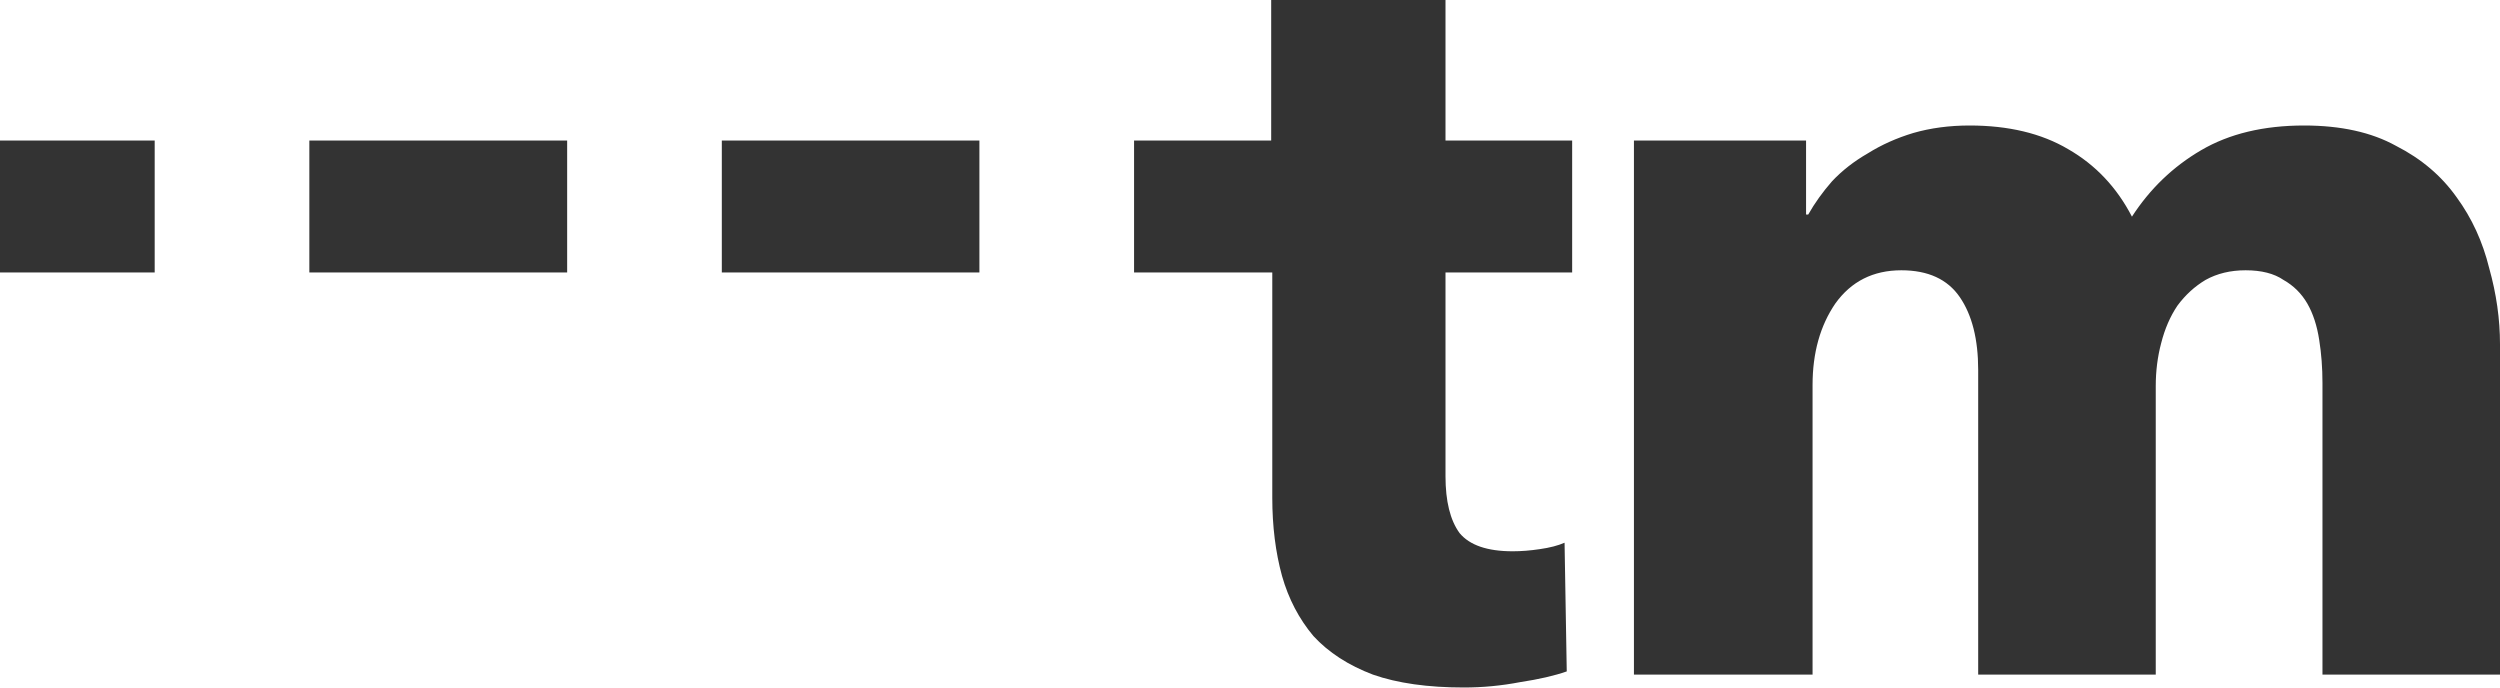
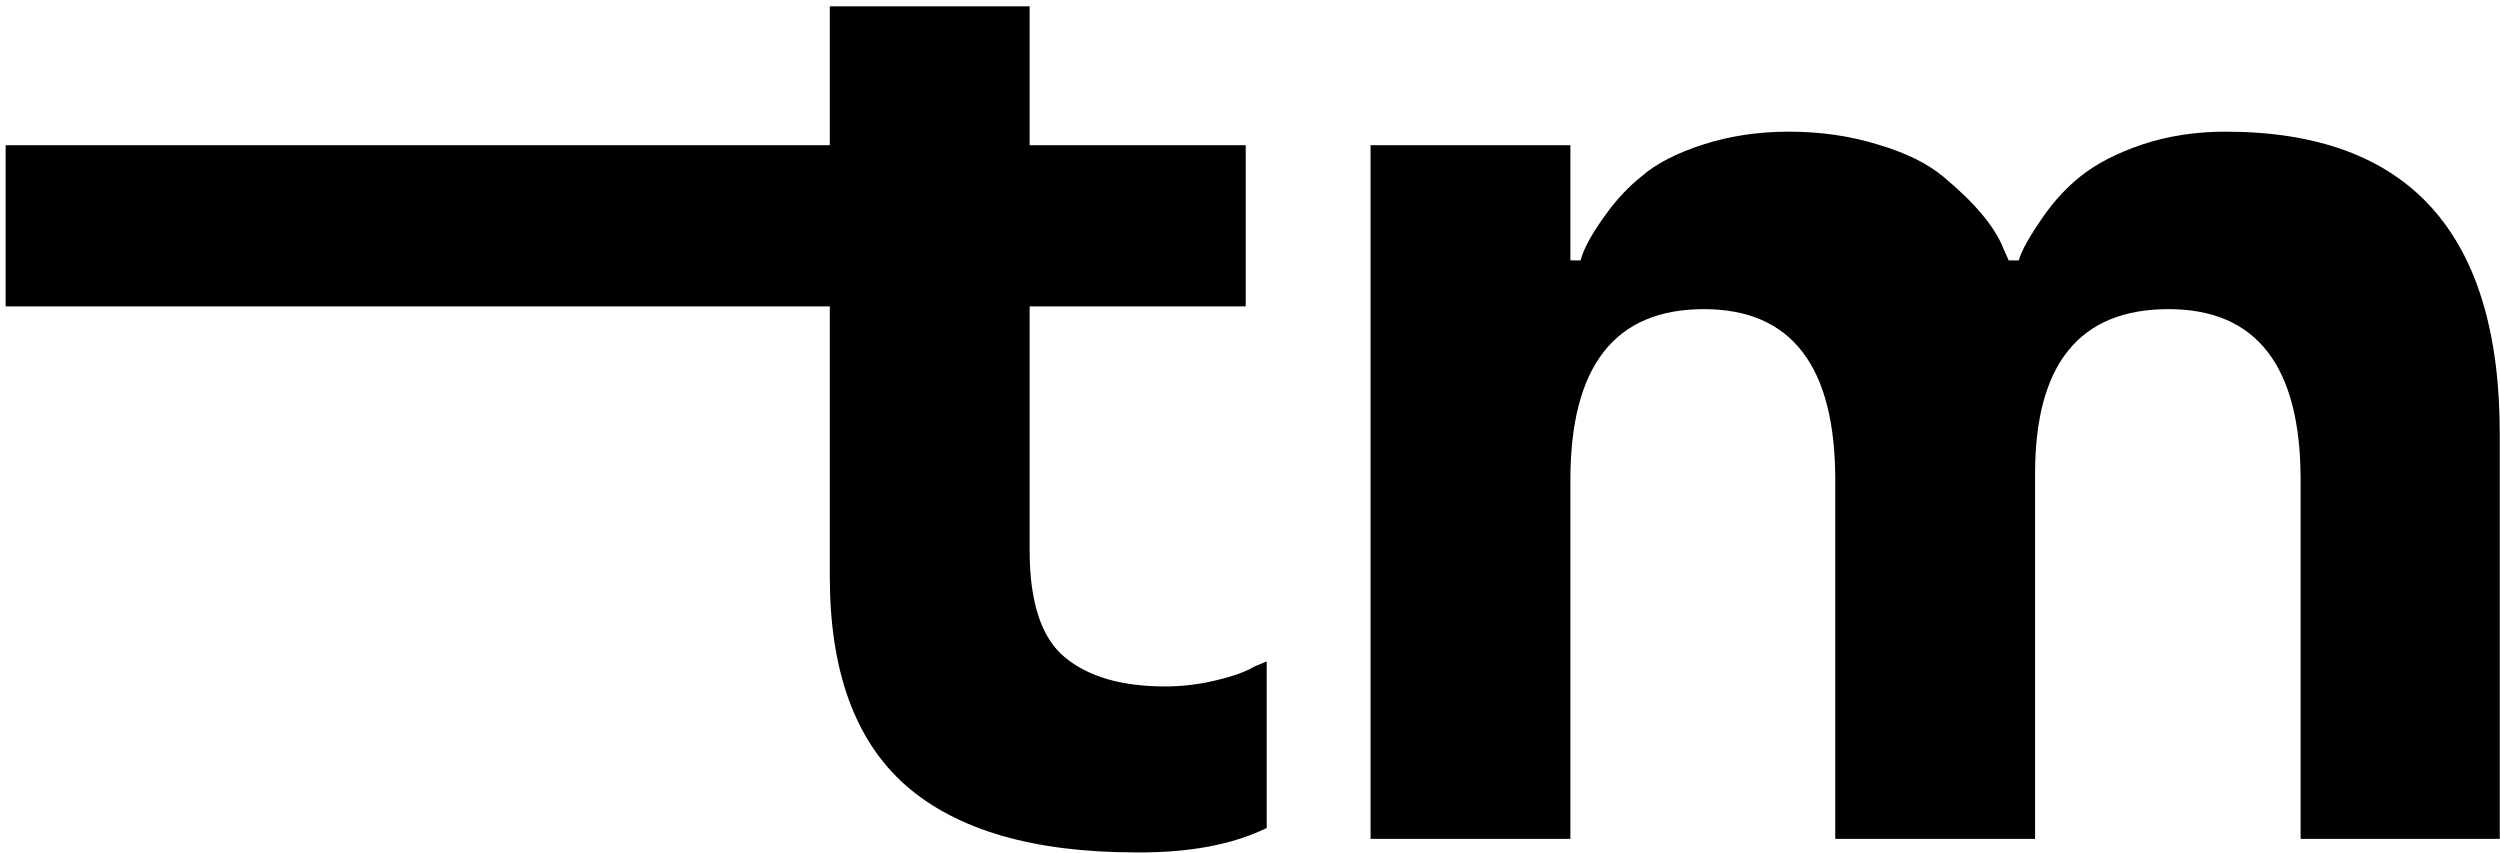
- <svg xmlns="http://www.w3.org/2000/svg" width="80" height="22" viewBox="0 0 80 22" fill="none">
-   <path fill-rule="evenodd" clip-rule="evenodd" d="M46.256 15.239V8.718H50.309V4.496H46.256V0H40.678V4.496H36.29V8.718H40.713V15.925C40.713 16.84 40.817 17.675 41.025 18.431C41.233 19.163 41.568 19.803 42.029 20.353C42.514 20.879 43.15 21.291 43.935 21.588C44.72 21.863 45.69 22 46.845 22C47.445 22 48.046 21.943 48.646 21.828C49.247 21.737 49.743 21.622 50.136 21.485L50.066 17.367C49.859 17.458 49.593 17.527 49.27 17.573C48.969 17.618 48.681 17.641 48.404 17.641C47.595 17.641 47.029 17.447 46.706 17.058C46.406 16.646 46.256 16.04 46.256 15.239ZM31.341 8.718V4.496H23.098V8.718H31.341ZM18.149 8.718V4.496H9.899V8.718H18.149ZM4.95 8.718H0V4.496H4.95V8.718ZM74.319 12.253V21.588H80V11.017C80 10.216 79.885 9.404 79.654 8.58C79.446 7.734 79.099 6.979 78.614 6.315C78.129 5.629 77.483 5.08 76.674 4.668C75.889 4.233 74.908 4.016 73.73 4.016C72.436 4.016 71.339 4.279 70.439 4.805C69.538 5.331 68.799 6.041 68.222 6.933C67.737 5.995 67.055 5.274 66.178 4.771C65.323 4.267 64.272 4.016 63.025 4.016C62.379 4.016 61.778 4.096 61.224 4.256C60.693 4.416 60.208 4.633 59.769 4.908C59.33 5.16 58.949 5.457 58.626 5.8C58.325 6.144 58.071 6.498 57.864 6.864H57.794V4.496H52.286V21.588H58.002V12.321C58.002 11.292 58.245 10.422 58.73 9.713C59.238 9.004 59.942 8.649 60.843 8.649C61.697 8.649 62.321 8.935 62.713 9.507C63.106 10.079 63.302 10.857 63.302 11.841V21.588H68.984V12.356C68.984 11.875 69.041 11.418 69.157 10.983C69.272 10.525 69.446 10.125 69.677 9.782C69.931 9.438 70.231 9.164 70.577 8.958C70.947 8.752 71.374 8.649 71.859 8.649C72.367 8.649 72.771 8.752 73.072 8.958C73.395 9.141 73.649 9.393 73.834 9.713C74.018 10.033 74.145 10.422 74.215 10.88C74.284 11.315 74.319 11.772 74.319 12.253Z" fill="#333333" />
+ <svg xmlns="http://www.w3.org/2000/svg" width="346" height="118" viewBox="0 0 346 118" fill="none">
+   <path d="M114.844 79.816V42.41H0.781V20.098H114.844V0.879H142.5V20.098H172.406V42.41H142.5V76.16C142.5 83.348 144.125 88.285 147.375 90.973C150.625 93.66 155.25 95.004 161.25 95.004C163.625 95.004 165.969 94.723 168.281 94.16C170.656 93.598 172.406 92.973 173.531 92.285L175.312 91.535V114.598C170.562 116.91 164.531 118.035 157.219 117.973C143.031 117.973 132.406 114.879 125.344 108.691C118.344 102.504 114.844 92.879 114.844 79.816Z" fill="black" />
+   <path d="M345.967 116.098H318.405V66.41C318.405 50.66 312.311 42.785 300.124 42.785C287.811 42.785 281.655 50.379 281.655 65.566V116.098H253.999V66.41C253.999 50.66 247.936 42.785 235.811 42.785C223.499 42.785 217.342 50.66 217.342 66.41V116.098H189.686V20.098H217.342V36.035H218.749C219.186 34.41 220.311 32.348 222.124 29.848C223.624 27.723 225.311 25.91 227.186 24.41C229.186 22.66 232.03 21.191 235.717 20.004C239.405 18.816 243.342 18.223 247.53 18.223C251.967 18.223 256.092 18.816 259.905 20.004C263.717 21.129 266.717 22.598 268.905 24.41C273.28 28.035 276.061 31.348 277.249 34.348L277.999 36.035H279.405C279.717 34.785 280.874 32.723 282.874 29.848C284.374 27.723 286.061 25.91 287.936 24.41C290.124 22.66 292.967 21.191 296.467 20.004C300.03 18.816 303.874 18.223 307.999 18.223C333.374 18.223 346.03 32.223 345.967 60.223V116.098Z" fill="black" />
</svg>
